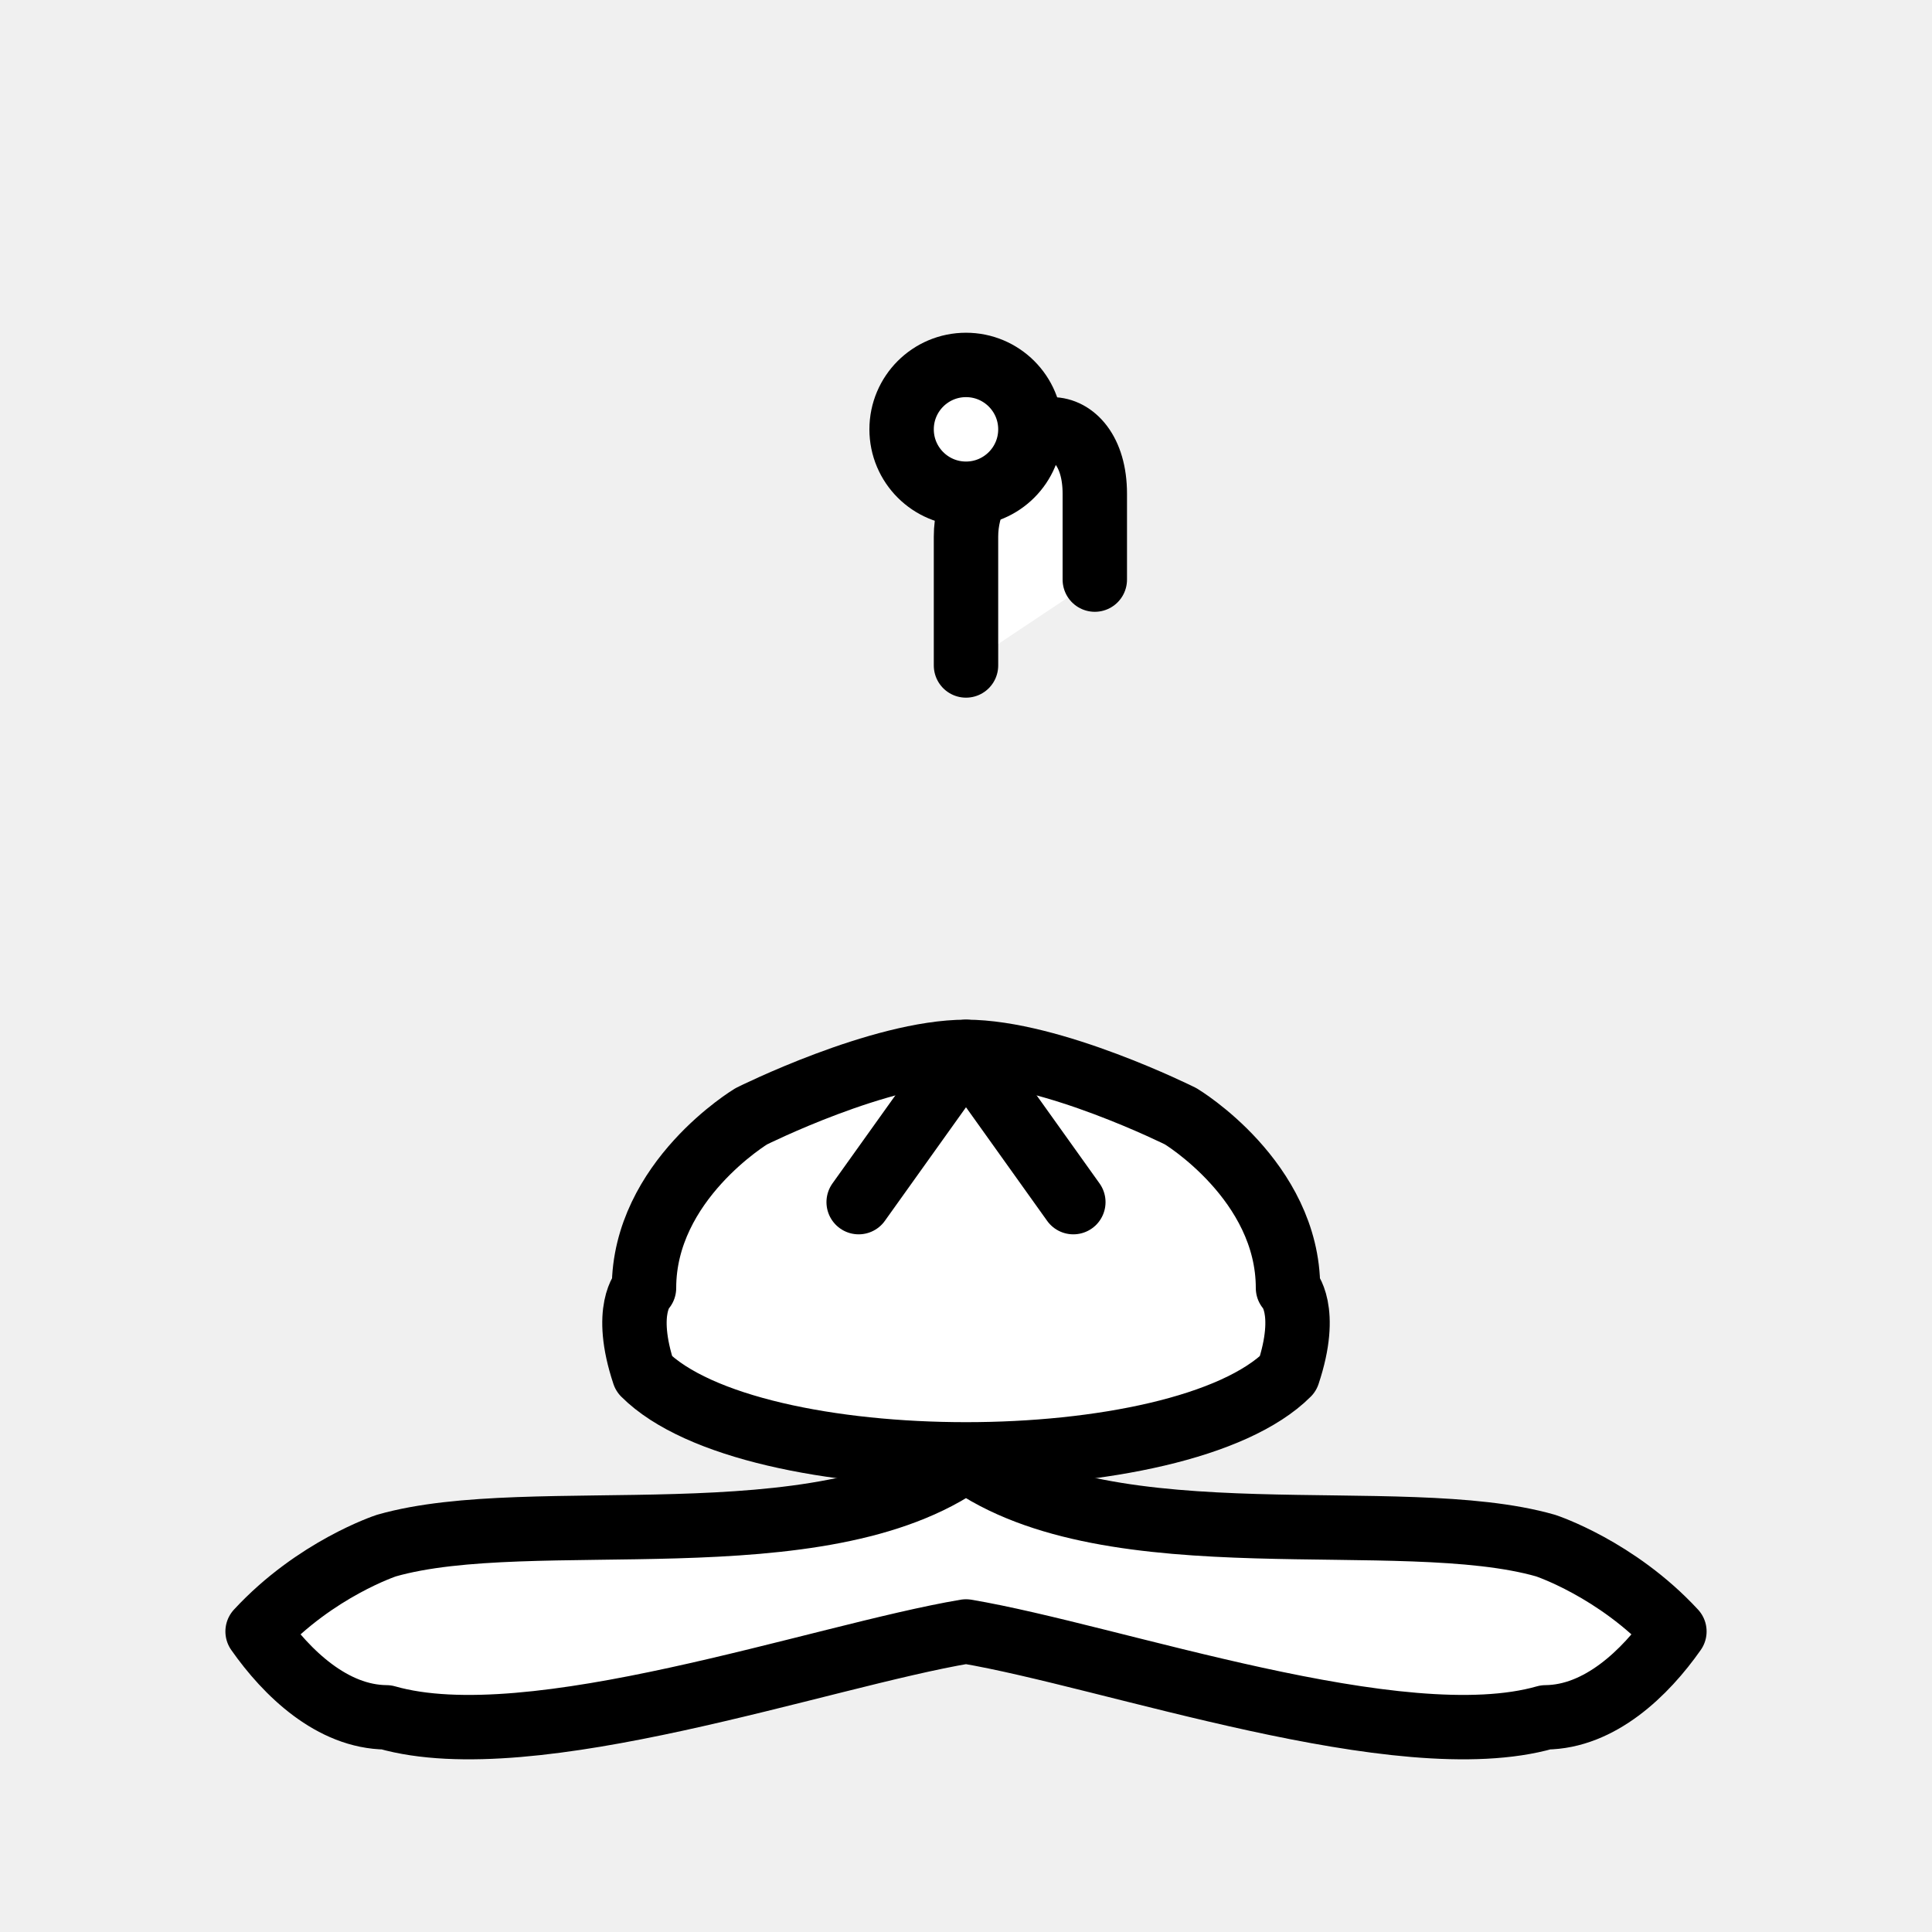
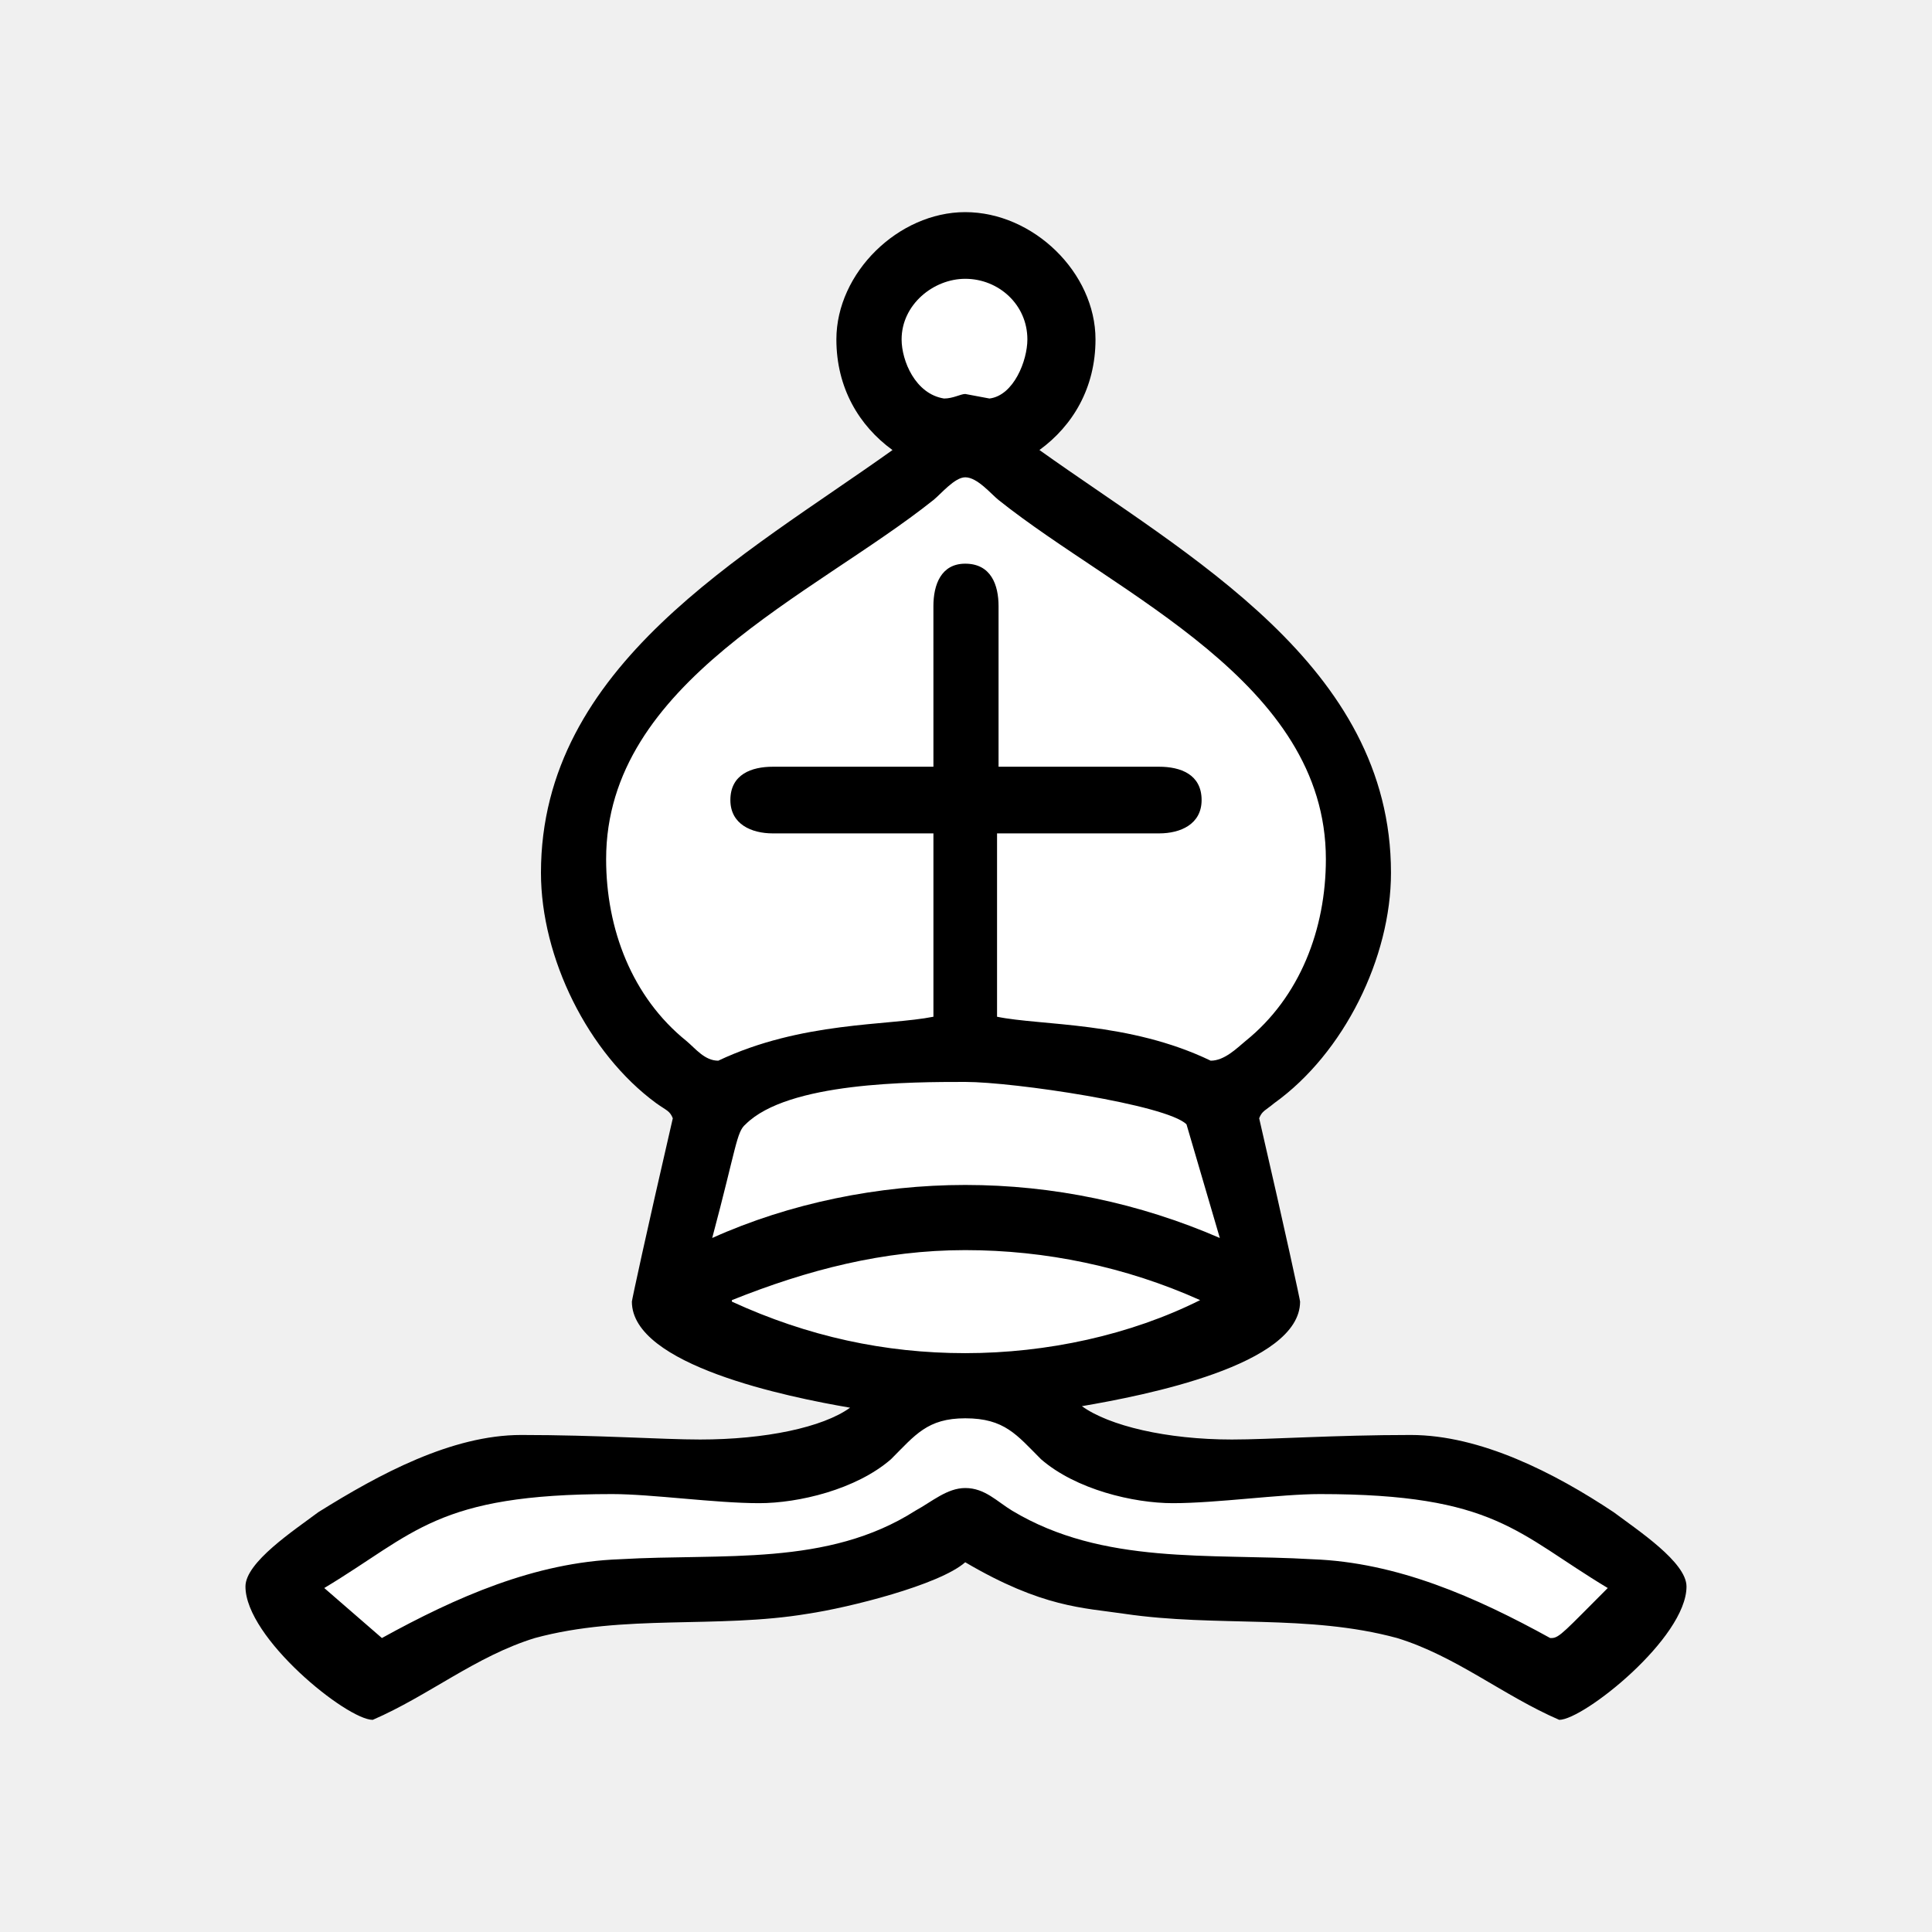
- <svg xmlns="http://www.w3.org/2000/svg" viewBox="0 0 45 45" stroke="#000" stroke-width="1.5" stroke-linecap="round" stroke-linejoin="round" fill="#fff">
-   <g>
-     <path d="m9 36c3.39-0.97 10.11 0.43 13.5-2 3.39 2.43 10.11 1.03 13.5 2 0 0 1.65 0.54 3 2-0.68 0.97-1.74 1.99-3 2-3.39 0.97-10.11-1.43-13.5-2-3.39 0.57-10.11 2.97-13.5 2-1.26-0.01-2.32-1.03-3-2 1.35-1.46 3-2 3-2z" />
-     <path d="m15 32c2.5 2.5 12.5 2.5 15 0 0.5-1.5 0-2 0-2 0-2.5-2.5-4-2.5-4-0-0-3-1.5-5-1.5s-5 1.5-5 1.5c0 0-2.5 1.5-2.5 4 0 0-0.5 0.5 0 2z" />
-     <path d="m25 28-2.5-3.5-2.5 3.5" />
-     <path d="m22.5 15.5s0-1.5 0-3c0-1.5 1.5-2.5 2-2.5s1 0.5 1 1.5c0 1 0 2 0 2" />
-     <circle r="1.5" cy="10" cx="22.5" />
-   </g>
+ <svg xmlns="http://www.w3.org/2000/svg" width="100" height="100">
+   <path d="M49.734 12.988c-2.75.191-5.099 3.111-4.292 5.846.323 1.662 1.706 2.746 3.004 3.671.235.364 1.556.754.794 1.095-4.425 3.223-9.177 6.032-13.237 9.729-3.048 2.768-5.63 6.413-5.949 10.633-.364 4.163 1.486 8.43 4.625 11.154.813.609 1.776 1.154 2.085 2.198.338.651-.187 1.393-.237 2.085-.592 2.684-1.28 5.383-1.77 8.068 1.098 1.229 2.788 1.682 4.297 2.205.968.302 1.961.548 2.846.742 2.447.511 4.914.917 7.369 1.385-1.815 1.12-3.509 2.45-5.41 3.42-4.074 1.703-8.588 1.261-12.889 1.128-1.555-.037-3.115-.12-4.728-.034-3.267.367-6.188 2.076-8.91 3.809-.885.689-1.92 1.303-2.582 2.199.817 1.809 2.403 3.157 3.995 4.283.399.514.851.014 1.269-.169 2.877-1.594 5.691-3.548 9.032-3.996 3.448-.598 6.91-.373 10.346-.637 2.989-.271 5.976-.93 8.731-2.136.618-.307 1.116-.802 1.677-1.196 2.292 1.375 4.733 2.671 7.443 2.911 2.88.486 5.775.509 8.652.591 3.511.099 7.151.487 10.245 2.286 1.579.827 3.067 1.819 4.669 2.602 1.752-1.118 3.428-2.545 4.393-4.416.063-.478-.647-.774-.942-1.114-2.838-2.243-6.061-4.203-9.651-4.909-1.452-.259-3.074-.104-4.448-.11-4.29.086-8.715.654-12.875-.723-2.172-.673-3.889-2.243-5.807-3.399-.925-.428-.6-.599.254-.662 4.122-.831 8.434-1.208 12.254-3.091.439-.298 1.143-.565 1.258-1.11-.685-3.23-1.436-6.446-2.17-9.666.314-.921.915-1.696 1.743-2.208 3.269-2.484 5.246-6.611 5.175-10.712-.064-3.96-2.148-7.591-4.889-10.335-4.09-4.128-9.17-7.05-13.839-10.452-.644-.344-1.087-.694-.2-1.073 1.378-1.068 3.059-2.088 3.461-3.925.654-2.033-.445-4.276-2.252-5.299-.754-.469-1.65-.72-2.54-.671z" style="fill:#fff;stroke:none" />
+   <path d="M46.196 23.294c-7.686 5.49-18.196 11.137-18.196 21.882 0 4.392 2.431 9.333 5.961 11.922.549.392.706.392.863.784-1.412 6.118-2.118 9.412-2.118 9.49 0 3.294 8.078 4.941 11.294 5.49-1.412 1.02-4.392 1.647-7.765 1.647-1.961 0-5.333-.235-9.255-.235-3.608 0-7.373 2.039-10.51 4-1.255.941-3.765 2.588-3.765 3.843 0 2.667 5.255 6.902 6.588 6.902 2.902-1.255 5.333-3.294 8.392-4.235 4.627-1.255 9.412-.471 14.118-1.255 2.118-.314 6.824-1.49 8.157-2.667 4 2.353 6.118 2.353 8.235 2.667 4.784.706 9.49 0 14.118 1.255 3.059.941 5.49 2.98 8.392 4.235 1.255 0 6.588-4.235 6.588-6.902 0-1.255-2.51-2.902-3.765-3.843-3.059-2.039-6.902-4-10.51-4-3.922 0-7.294.235-9.255.235-3.373 0-6.353-.706-7.765-1.726 3.216-.549 11.294-2.118 11.294-5.412 0-.078-.706-3.373-2.118-9.49.157-.392.314-.392.784-.784 3.608-2.588 6.039-7.529 6.039-11.922 0-10.745-10.51-16.392-18.196-21.882 1.725-1.255 2.902-3.216 2.902-5.725 0-3.451-3.216-6.588-6.745-6.588-3.451 0-6.667 3.137-6.667 6.588 0 2.51 1.176 4.471 2.902 5.725zm3.765-2.902c-.235 0-.627.235-1.098.235-1.49-.235-2.196-1.961-2.196-3.059 0-1.804 1.647-3.137 3.294-3.137 1.725 0 3.216 1.333 3.216 3.137 0 1.098-.706 2.902-1.961 3.059zm-1.647 19.294h-8.314c-1.098 0-2.196.392-2.196 1.725 0 1.255 1.098 1.725 2.196 1.725h8.314v9.49c-2.353.471-6.824.235-11.137 2.275-.706 0-1.176-.627-1.647-1.02-2.824-2.275-4.157-5.804-4.157-9.412 0-9.176 10.745-13.647 16.941-18.588.392-.314 1.098-1.176 1.647-1.176.627 0 1.333.863 1.725 1.176 6.196 4.941 16.941 9.412 16.941 18.588 0 3.608-1.333 7.137-4.157 9.412-.471.392-1.098 1.02-1.804 1.02-4.235-2.039-8.784-1.804-11.059-2.275v-9.49h8.392c1.098 0 2.196-.471 2.196-1.725 0-1.333-1.098-1.725-2.196-1.725h-8.314v-8.314c0-1.098-.392-2.196-1.725-2.196-1.255 0-1.647 1.098-1.647 2.196zm14.824 24.392c-4.157-1.804-8.627-2.745-13.176-2.745-4.471 0-9.098.941-13.098 2.745 1.255-4.706 1.255-5.49 1.725-5.882 2.196-2.196 8.627-2.196 11.373-2.196 2.51 0 10.431 1.176 11.451 2.196zm-25.255 3.294v-.078c3.922-1.569 7.843-2.588 12.078-2.588 4.157 0 8.314.863 12.157 2.588-3.608 1.804-7.922 2.745-12.157 2.745-4.157 0-8.157-.863-12.078-2.667zM16.784 82.196c4.706-2.824 5.804-4.863 14.902-4.863 2.039 0 5.333.471 7.608.471 2.039 0 5.02-.706 6.824-2.275 1.255-1.255 1.882-2.118 3.843-2.118 2.039 0 2.667.863 3.922 2.118 1.804 1.569 4.784 2.275 6.824 2.275 2.275 0 5.569-.471 7.608-.471 9.098 0 10.196 2.039 14.902 4.863-2.196 2.196-2.51 2.588-2.902 2.588h-.078c-3.843-2.118-7.922-3.922-12.314-4.078-5.333-.314-10.824.314-15.529-2.51-.784-.471-1.412-1.176-2.431-1.176-.941 0-1.725.706-2.588 1.176-4.549 2.902-9.961 2.196-15.294 2.51-4.392.157-8.471 1.961-12.314 4.078z" style="fill:#000;stroke:none" />
</svg>
